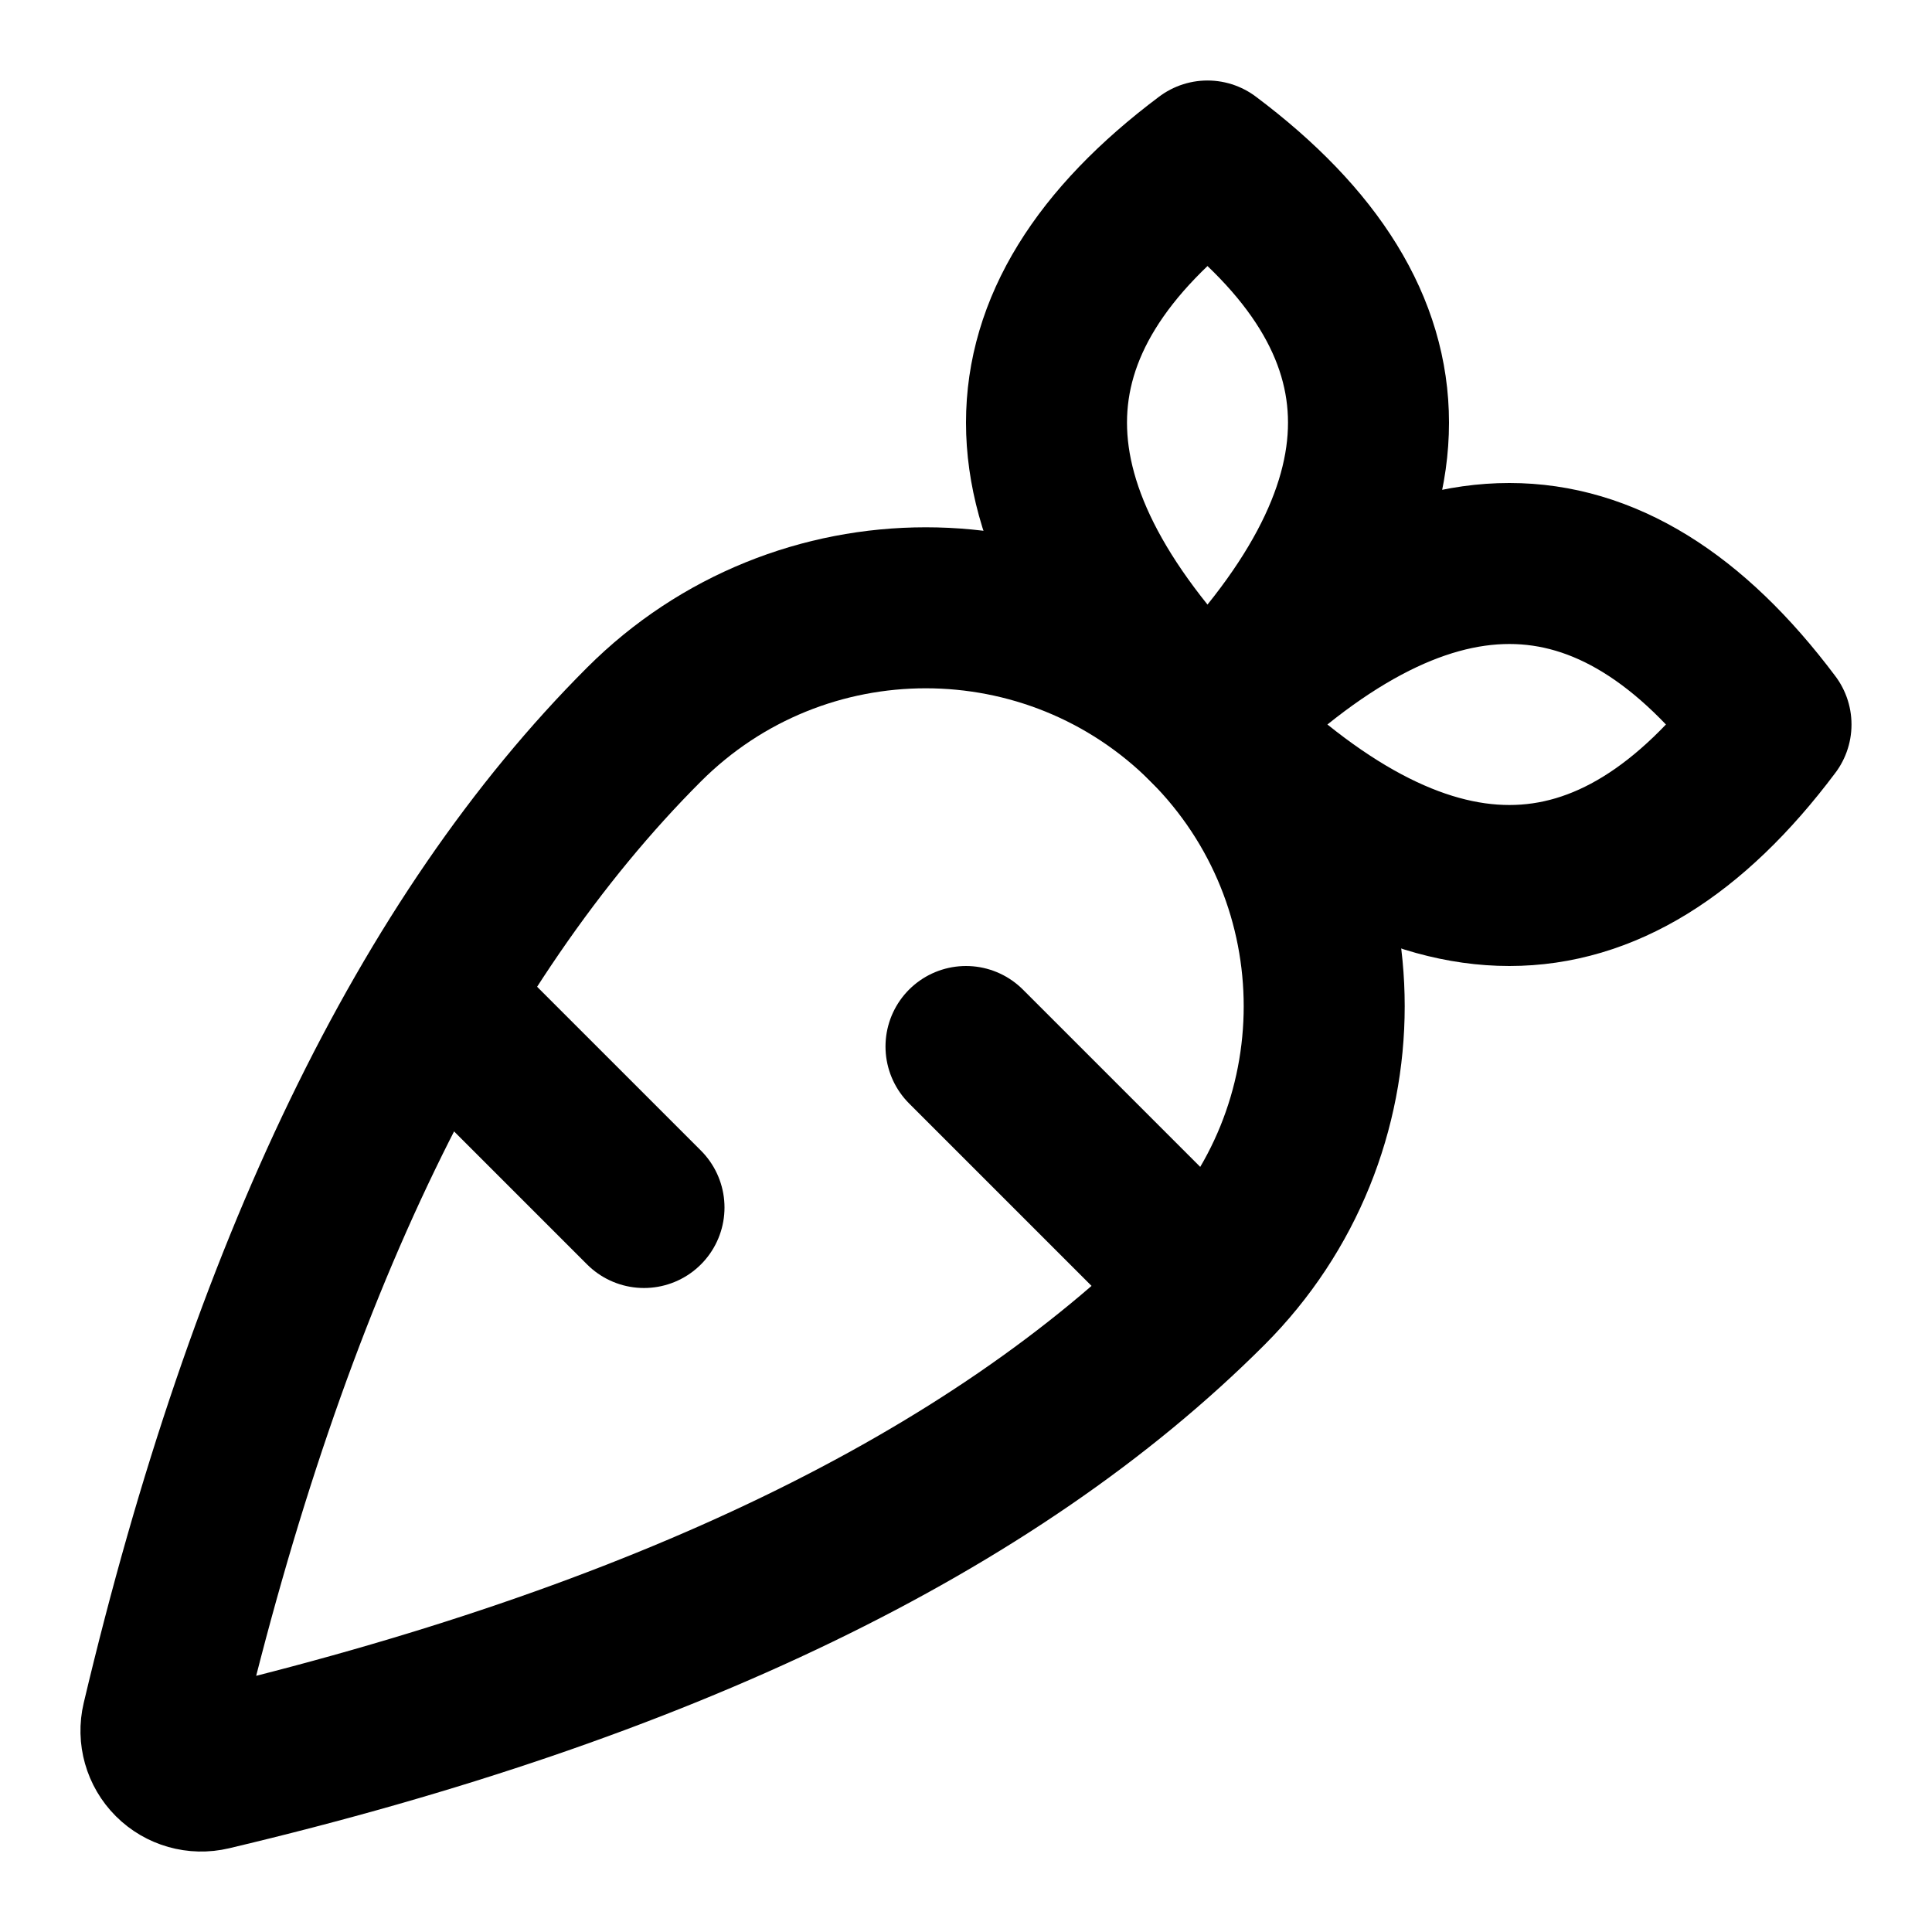
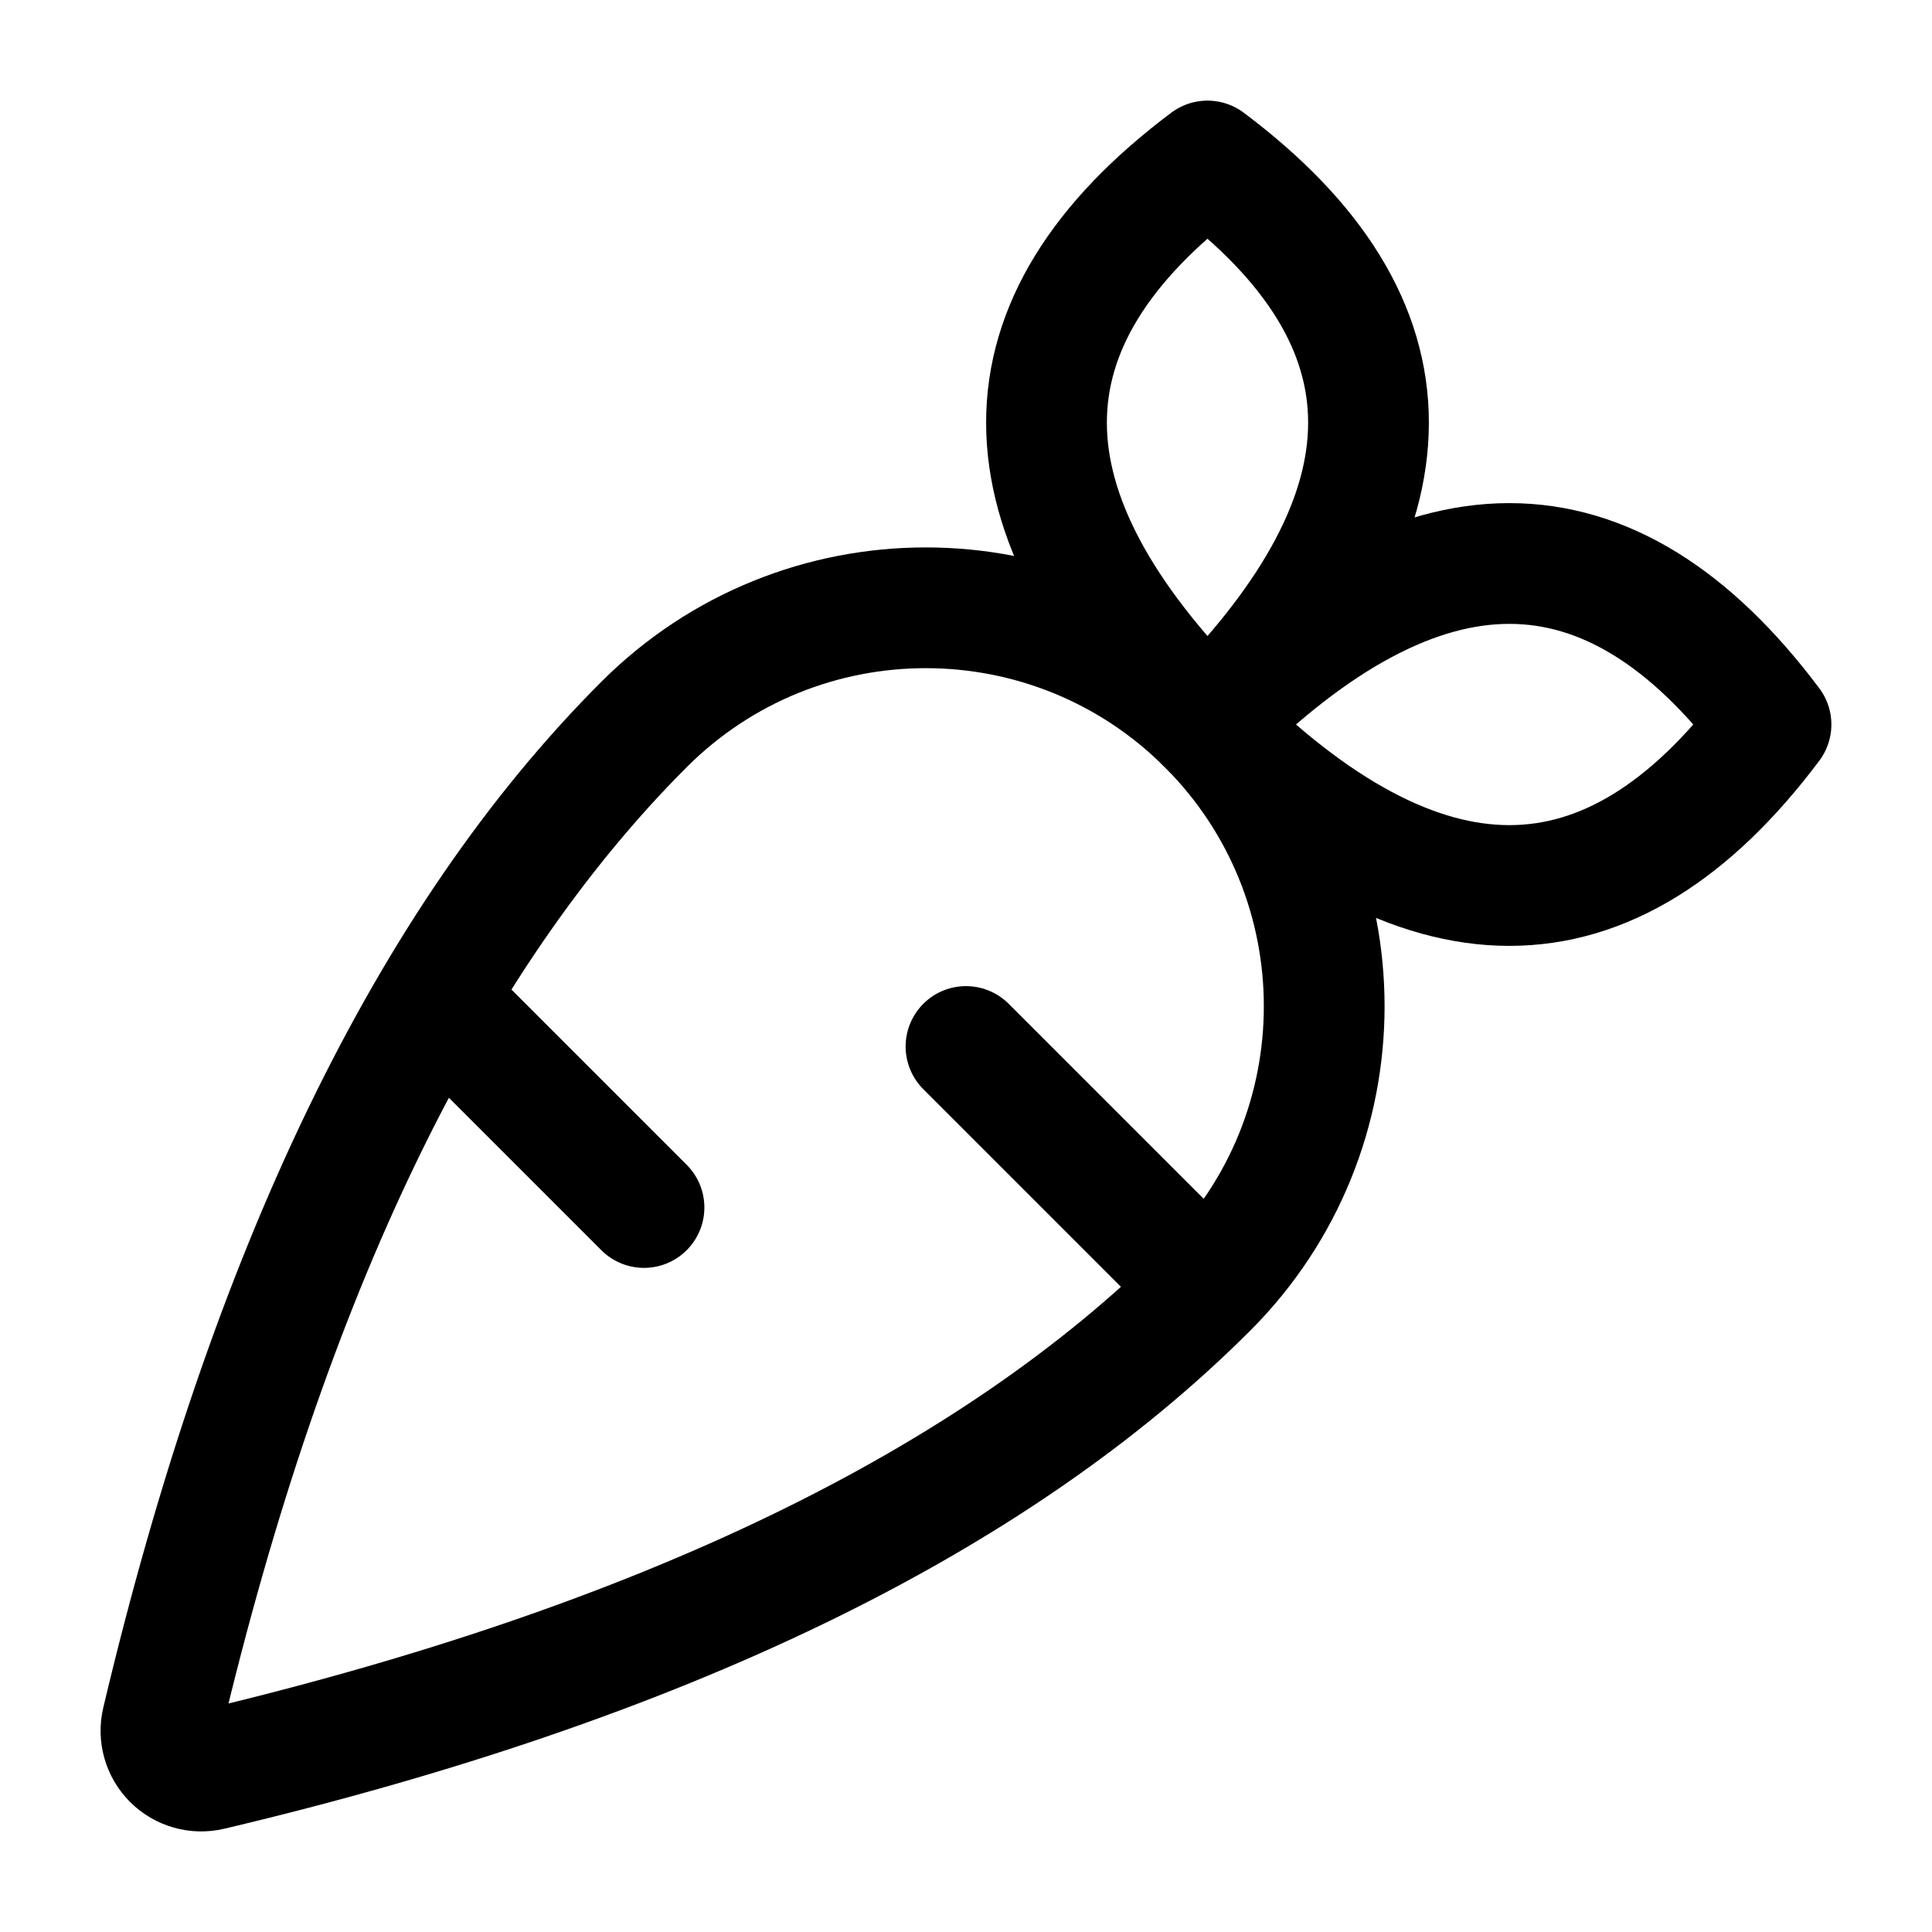
- <svg xmlns="http://www.w3.org/2000/svg" class="lucide lucide-carrot" width="24" height="24" viewBox="0 0 24 24" fill="none" stroke="currentColor" stroke-width="2" stroke-linecap="round" stroke-linejoin="round">
+ <svg xmlns="http://www.w3.org/2000/svg" class="lucide lucide-carrot" width="24" height="24" viewBox="0 0 24 24" fill="none" stroke="currentColor" stroke-width="1.5" stroke-linecap="round" stroke-linejoin="round">
  <path d="M15 16a1 1 0 0 0-7-7q-4 4-5.987 12.385a.5.5 0 0 0 .602.602Q11 20 15 16l-3-3" />
  <path d="M15 9q4 4 7 0-3-4-7 0 4-4 0-7-4 3 0 7" />
  <path d="m8 15-2.58-2.58" />
</svg>
